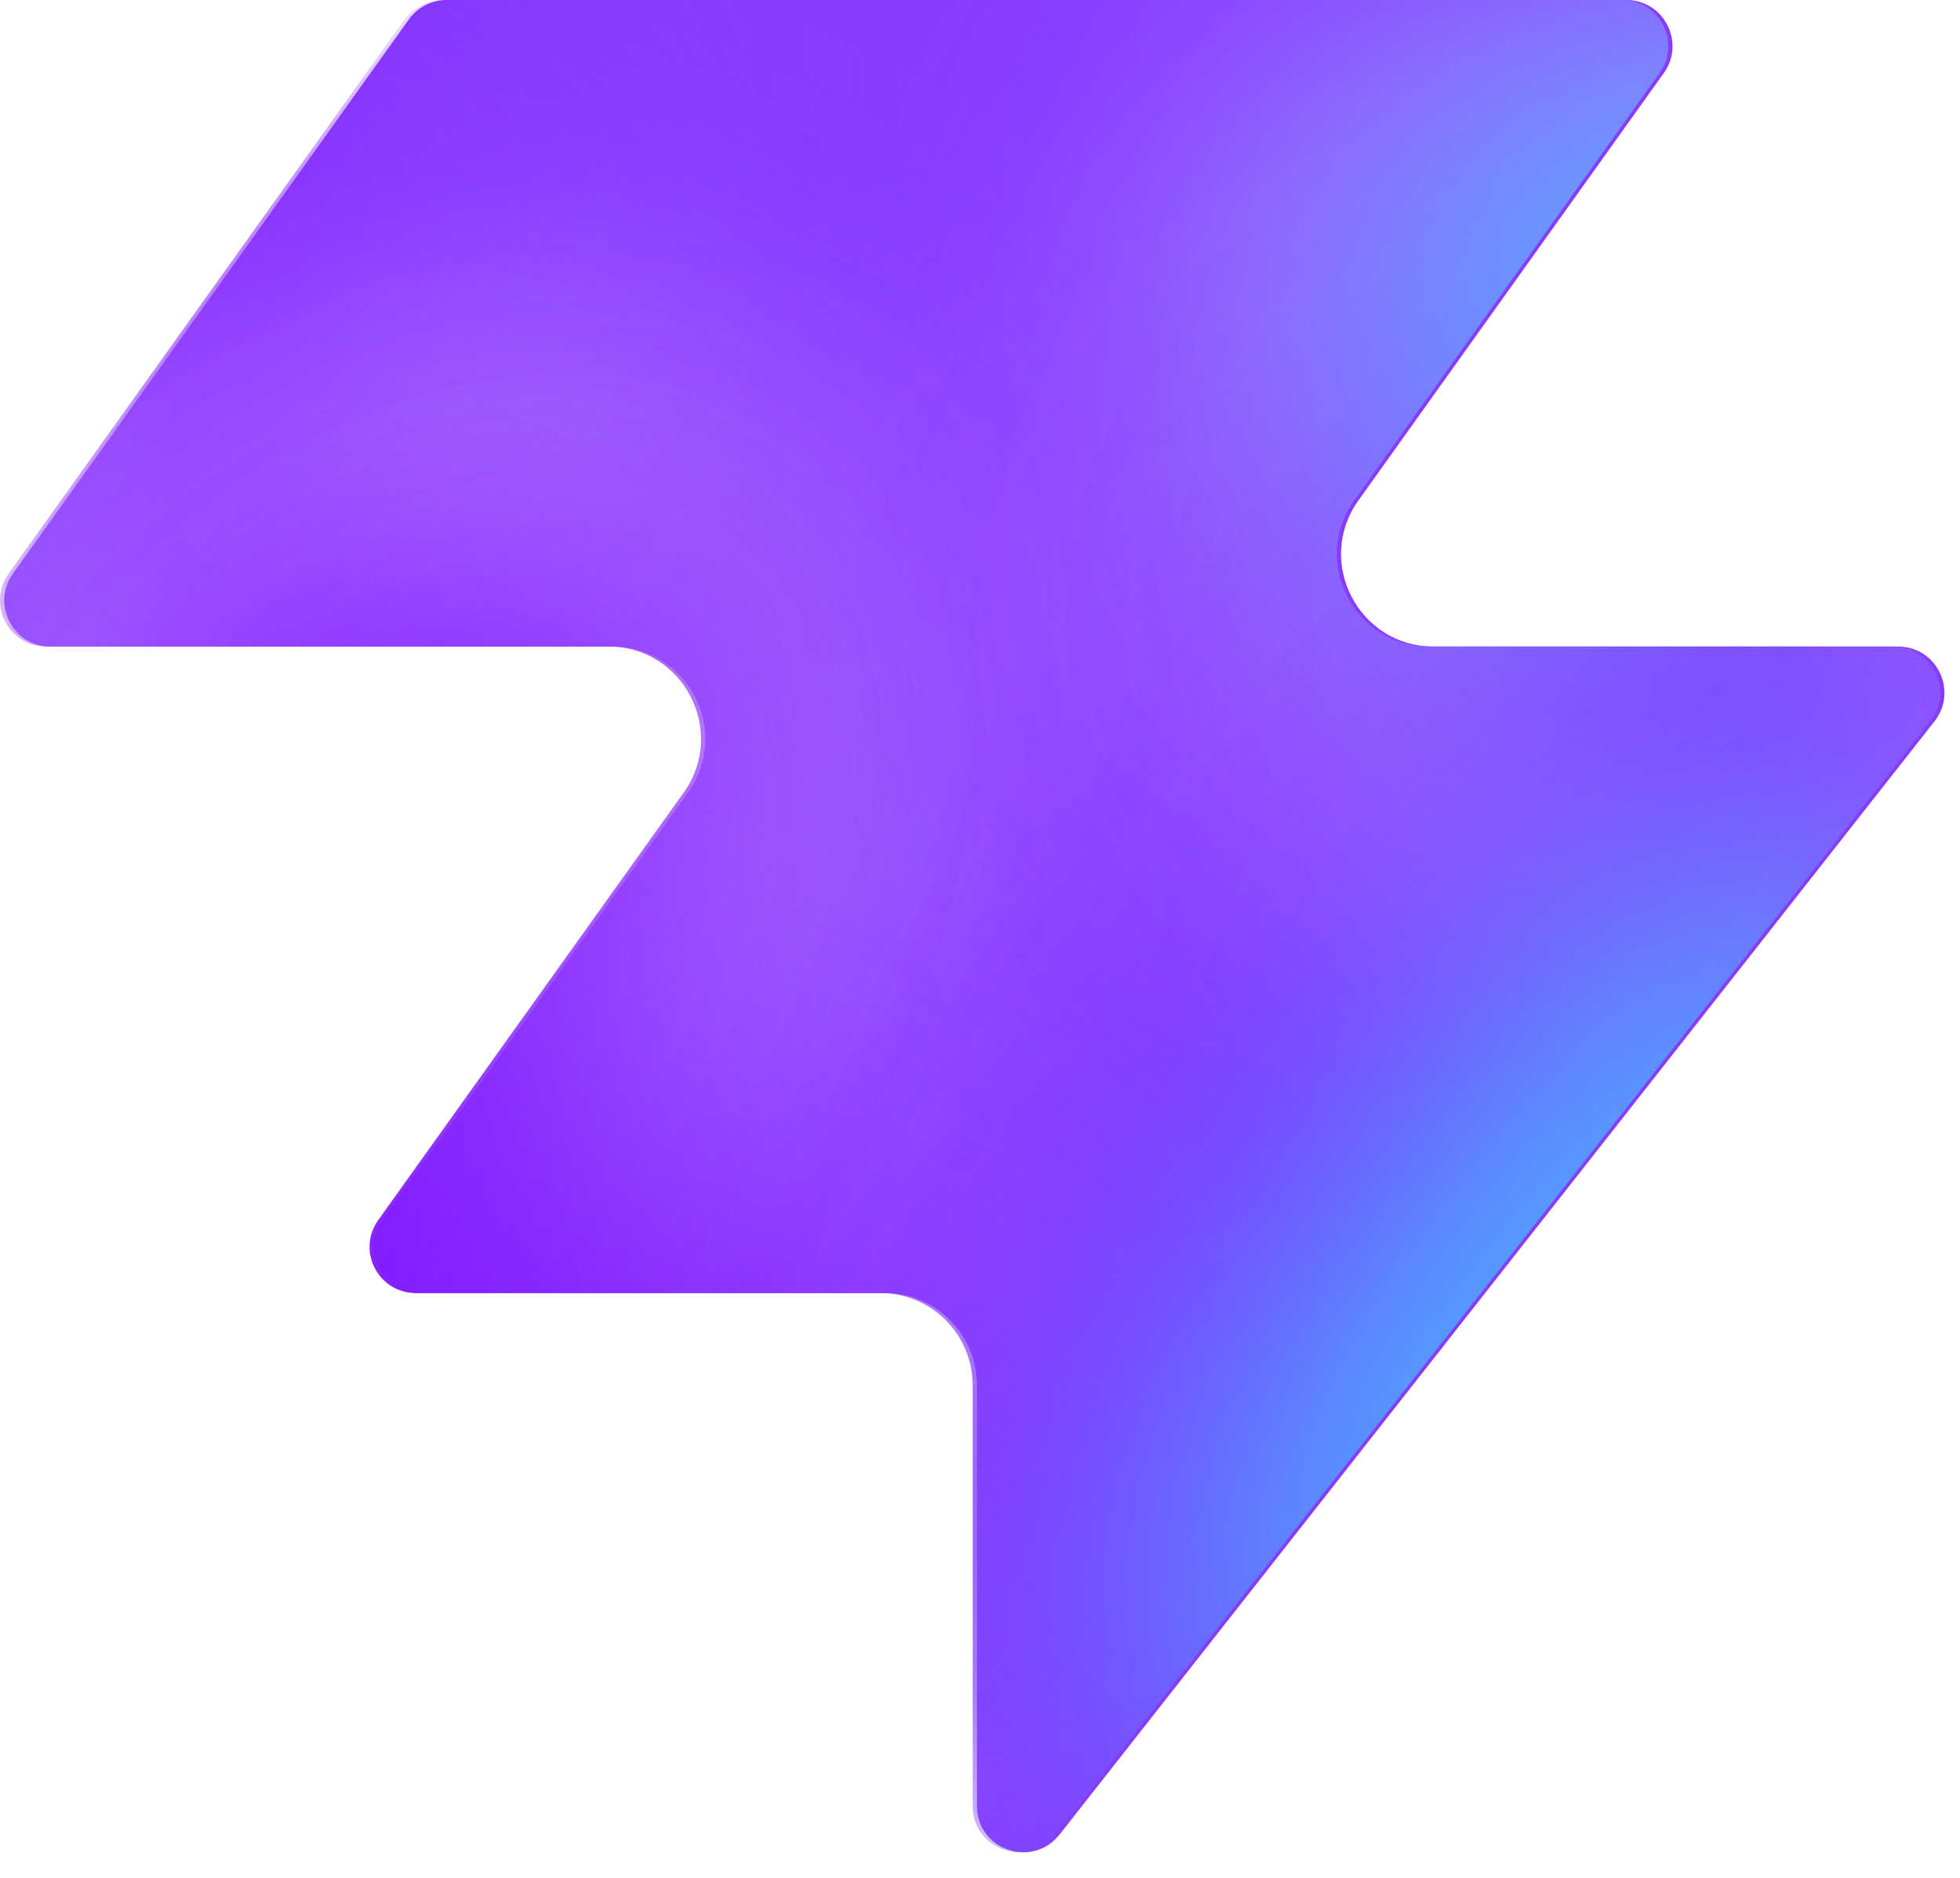
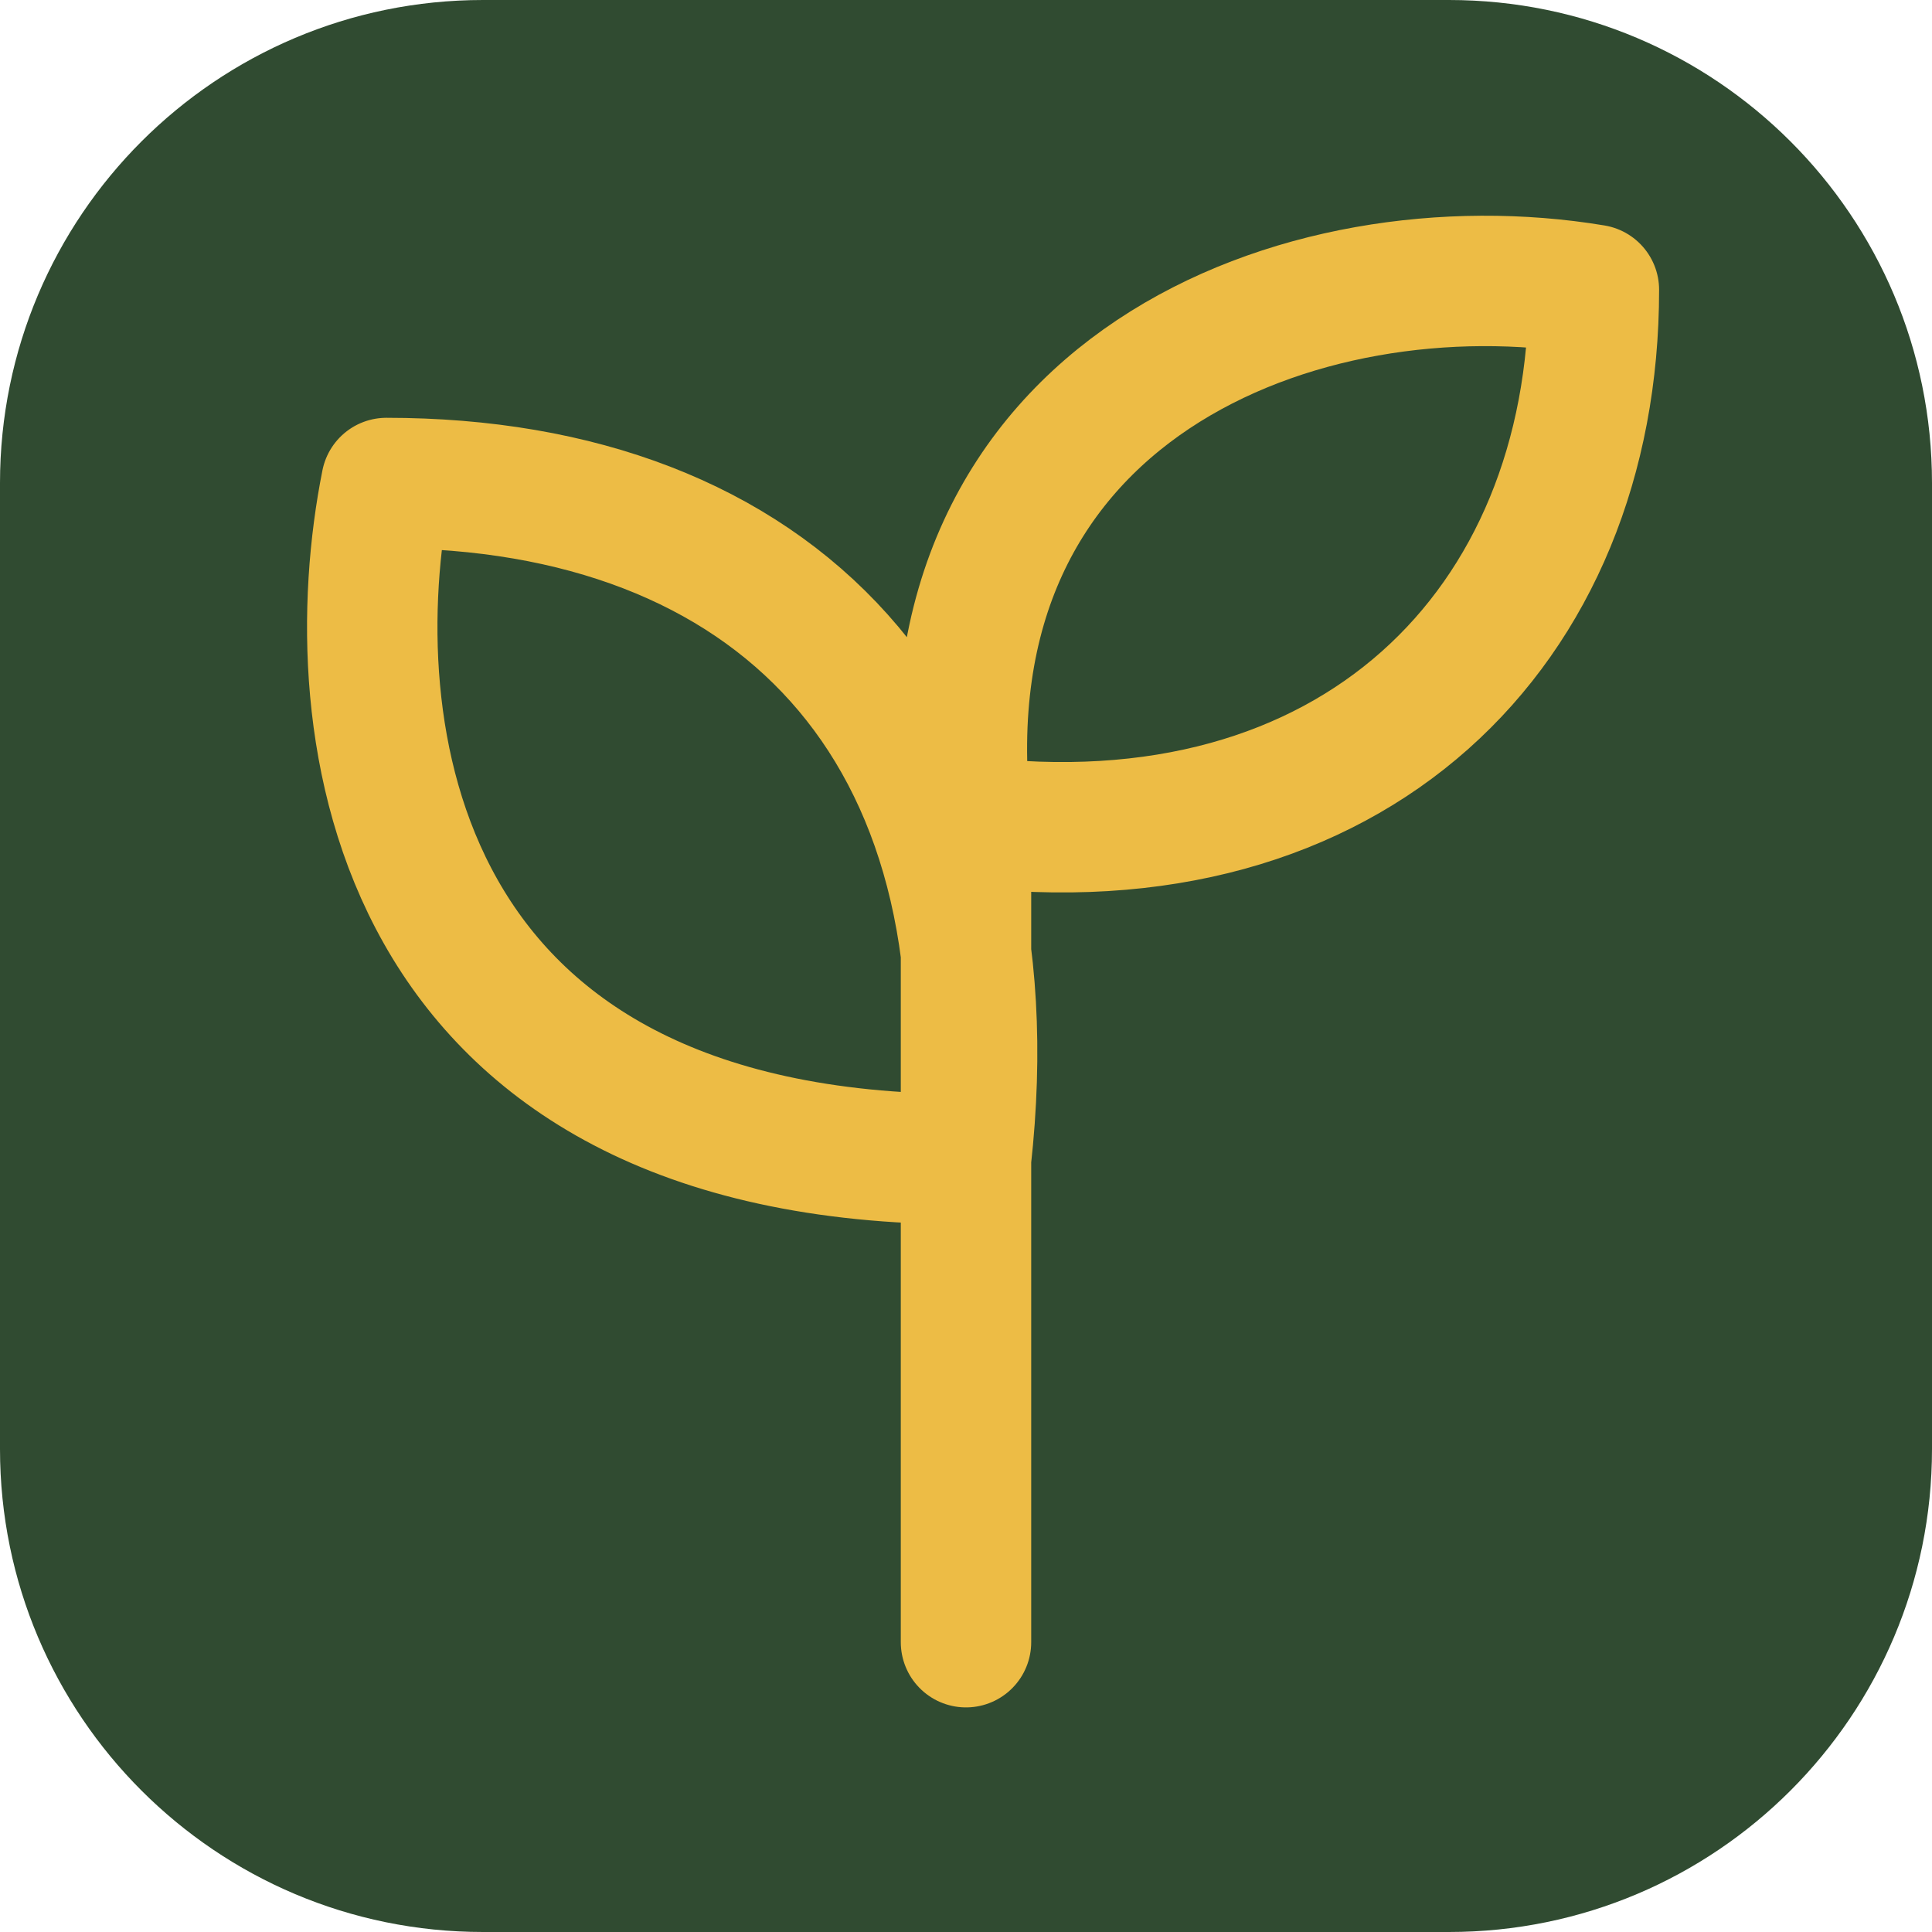
- <svg xmlns="http://www.w3.org/2000/svg" width="48" height="46" fill="none" viewBox="0 0 48 46">
-   <path fill="#863bff" d="M25.946 44.938c-.664.845-2.021.375-2.021-.698V33.937a2.26 2.26 0 0 0-2.262-2.262H10.287c-.92 0-1.456-1.04-.92-1.788l7.48-10.471c1.07-1.497 0-3.578-1.842-3.578H1.237c-.92 0-1.456-1.04-.92-1.788L10.013.474c.214-.297.556-.474.92-.474h28.894c.92 0 1.456 1.04.92 1.788l-7.48 10.471c-1.07 1.498 0 3.579 1.842 3.579h11.377c.943 0 1.473 1.088.89 1.83L25.947 44.94z" style="fill:#863bff;fill:color(display-p3 .525 .23 1);fill-opacity:1" />
-   <mask id="a" width="48" height="46" x="0" y="0" maskUnits="userSpaceOnUse" style="mask-type:alpha">
-     <path fill="#000" d="M25.842 44.938c-.664.844-2.021.375-2.021-.698V33.937a2.26 2.26 0 0 0-2.262-2.262H10.183c-.92 0-1.456-1.04-.92-1.788l7.48-10.471c1.07-1.498 0-3.579-1.842-3.579H1.133c-.92 0-1.456-1.04-.92-1.787L9.91.473c.214-.297.556-.474.92-.474h28.894c.92 0 1.456 1.04.92 1.788l-7.48 10.471c-1.07 1.498 0 3.578 1.842 3.578h11.377c.943 0 1.473 1.088.89 1.832L25.843 44.94z" style="fill:#000;fill-opacity:1" />
-   </mask>
-   <g mask="url(#a)">
-     <g filter="url(#b)">
-       <ellipse cx="5.508" cy="14.704" fill="#ede6ff" rx="5.508" ry="14.704" style="fill:#ede6ff;fill:color(display-p3 .927 .903 1);fill-opacity:1" transform="matrix(.00324 1 1 -.00324 -4.47 31.516)" />
-     </g>
-     <g filter="url(#c)">
-       <ellipse cx="10.399" cy="29.851" fill="#ede6ff" rx="10.399" ry="29.851" style="fill:#ede6ff;fill:color(display-p3 .927 .903 1);fill-opacity:1" transform="matrix(.00324 1 1 -.00324 -39.328 7.883)" />
-     </g>
-     <g filter="url(#d)">
-       <ellipse cx="5.508" cy="30.487" fill="#7e14ff" rx="5.508" ry="30.487" style="fill:#7e14ff;fill:color(display-p3 .492 .077 1);fill-opacity:1" transform="rotate(89.814 -25.913 -14.639)scale(1 -1)" />
-     </g>
-     <g filter="url(#e)">
-       <ellipse cx="5.508" cy="30.599" fill="#7e14ff" rx="5.508" ry="30.599" style="fill:#7e14ff;fill:color(display-p3 .492 .077 1);fill-opacity:1" transform="rotate(89.814 -32.644 -3.334)scale(1 -1)" />
-     </g>
-     <g filter="url(#f)">
-       <ellipse cx="5.508" cy="30.599" fill="#7e14ff" rx="5.508" ry="30.599" style="fill:#7e14ff;fill:color(display-p3 .492 .077 1);fill-opacity:1" transform="matrix(.00324 1 1 -.00324 -34.34 30.47)" />
-     </g>
-     <g filter="url(#g)">
-       <ellipse cx="14.072" cy="22.078" fill="#ede6ff" rx="14.072" ry="22.078" style="fill:#ede6ff;fill:color(display-p3 .927 .903 1);fill-opacity:1" transform="rotate(93.35 24.506 48.493)scale(-1 1)" />
-     </g>
-     <g filter="url(#h)">
-       <ellipse cx="3.47" cy="21.501" fill="#7e14ff" rx="3.47" ry="21.501" style="fill:#7e14ff;fill:color(display-p3 .492 .077 1);fill-opacity:1" transform="rotate(89.009 28.708 47.59)scale(-1 1)" />
-     </g>
-     <g filter="url(#i)">
-       <ellipse cx="3.47" cy="21.501" fill="#7e14ff" rx="3.47" ry="21.501" style="fill:#7e14ff;fill:color(display-p3 .492 .077 1);fill-opacity:1" transform="rotate(89.009 28.708 47.59)scale(-1 1)" />
-     </g>
-     <g filter="url(#j)">
-       <ellipse cx=".387" cy="8.972" fill="#7e14ff" rx="4.407" ry="29.108" style="fill:#7e14ff;fill:color(display-p3 .492 .077 1);fill-opacity:1" transform="rotate(39.51 .387 8.972)" />
-     </g>
-     <g filter="url(#k)">
-       <ellipse cx="47.523" cy="-6.092" fill="#7e14ff" rx="4.407" ry="29.108" style="fill:#7e14ff;fill:color(display-p3 .492 .077 1);fill-opacity:1" transform="rotate(37.892 47.523 -6.092)" />
-     </g>
-     <g filter="url(#l)">
-       <ellipse cx="41.412" cy="6.333" fill="#47bfff" rx="5.971" ry="9.665" style="fill:#47bfff;fill:color(display-p3 .28 .748 1);fill-opacity:1" transform="rotate(37.892 41.412 6.333)" />
-     </g>
-     <g filter="url(#m)">
-       <ellipse cx="-1.879" cy="38.332" fill="#7e14ff" rx="4.407" ry="29.108" style="fill:#7e14ff;fill:color(display-p3 .492 .077 1);fill-opacity:1" transform="rotate(37.892 -1.88 38.332)" />
-     </g>
-     <g filter="url(#n)">
-       <ellipse cx="-1.879" cy="38.332" fill="#7e14ff" rx="4.407" ry="29.108" style="fill:#7e14ff;fill:color(display-p3 .492 .077 1);fill-opacity:1" transform="rotate(37.892 -1.88 38.332)" />
-     </g>
-     <g filter="url(#o)">
-       <ellipse cx="35.651" cy="29.907" fill="#7e14ff" rx="4.407" ry="29.108" style="fill:#7e14ff;fill:color(display-p3 .492 .077 1);fill-opacity:1" transform="rotate(37.892 35.651 29.907)" />
-     </g>
-     <g filter="url(#p)">
-       <ellipse cx="38.418" cy="32.4" fill="#47bfff" rx="5.971" ry="15.297" style="fill:#47bfff;fill:color(display-p3 .28 .748 1);fill-opacity:1" transform="rotate(37.892 38.418 32.4)" />
-     </g>
-   </g>
-   <defs>
-     <filter id="b" width="60.045" height="41.654" x="-19.77" y="16.149" color-interpolation-filters="sRGB" filterUnits="userSpaceOnUse">
-       <feFlood flood-opacity="0" result="BackgroundImageFix" />
-       <feBlend in="SourceGraphic" in2="BackgroundImageFix" result="shape" />
-       <feGaussianBlur result="effect1_foregroundBlur_2002_17158" stdDeviation="7.659" />
-     </filter>
-     <filter id="c" width="90.34" height="51.437" x="-54.613" y="-7.533" color-interpolation-filters="sRGB" filterUnits="userSpaceOnUse">
-       <feFlood flood-opacity="0" result="BackgroundImageFix" />
-       <feBlend in="SourceGraphic" in2="BackgroundImageFix" result="shape" />
-       <feGaussianBlur result="effect1_foregroundBlur_2002_17158" stdDeviation="7.659" />
-     </filter>
-     <filter id="d" width="79.355" height="29.4" x="-49.64" y="2.03" color-interpolation-filters="sRGB" filterUnits="userSpaceOnUse">
-       <feFlood flood-opacity="0" result="BackgroundImageFix" />
-       <feBlend in="SourceGraphic" in2="BackgroundImageFix" result="shape" />
-       <feGaussianBlur result="effect1_foregroundBlur_2002_17158" stdDeviation="4.596" />
-     </filter>
-     <filter id="e" width="79.579" height="29.4" x="-45.045" y="20.029" color-interpolation-filters="sRGB" filterUnits="userSpaceOnUse">
-       <feFlood flood-opacity="0" result="BackgroundImageFix" />
-       <feBlend in="SourceGraphic" in2="BackgroundImageFix" result="shape" />
-       <feGaussianBlur result="effect1_foregroundBlur_2002_17158" stdDeviation="4.596" />
-     </filter>
-     <filter id="f" width="79.579" height="29.4" x="-43.513" y="21.178" color-interpolation-filters="sRGB" filterUnits="userSpaceOnUse">
-       <feFlood flood-opacity="0" result="BackgroundImageFix" />
-       <feBlend in="SourceGraphic" in2="BackgroundImageFix" result="shape" />
-       <feGaussianBlur result="effect1_foregroundBlur_2002_17158" stdDeviation="4.596" />
-     </filter>
-     <filter id="g" width="74.749" height="58.852" x="15.756" y="-17.901" color-interpolation-filters="sRGB" filterUnits="userSpaceOnUse">
-       <feFlood flood-opacity="0" result="BackgroundImageFix" />
-       <feBlend in="SourceGraphic" in2="BackgroundImageFix" result="shape" />
-       <feGaussianBlur result="effect1_foregroundBlur_2002_17158" stdDeviation="7.659" />
-     </filter>
-     <filter id="h" width="61.377" height="25.362" x="23.548" y="2.284" color-interpolation-filters="sRGB" filterUnits="userSpaceOnUse">
-       <feFlood flood-opacity="0" result="BackgroundImageFix" />
-       <feBlend in="SourceGraphic" in2="BackgroundImageFix" result="shape" />
-       <feGaussianBlur result="effect1_foregroundBlur_2002_17158" stdDeviation="4.596" />
-     </filter>
-     <filter id="i" width="61.377" height="25.362" x="23.548" y="2.284" color-interpolation-filters="sRGB" filterUnits="userSpaceOnUse">
-       <feFlood flood-opacity="0" result="BackgroundImageFix" />
-       <feBlend in="SourceGraphic" in2="BackgroundImageFix" result="shape" />
-       <feGaussianBlur result="effect1_foregroundBlur_2002_17158" stdDeviation="4.596" />
-     </filter>
-     <filter id="j" width="56.045" height="63.649" x="-27.636" y="-22.853" color-interpolation-filters="sRGB" filterUnits="userSpaceOnUse">
-       <feFlood flood-opacity="0" result="BackgroundImageFix" />
-       <feBlend in="SourceGraphic" in2="BackgroundImageFix" result="shape" />
-       <feGaussianBlur result="effect1_foregroundBlur_2002_17158" stdDeviation="4.596" />
-     </filter>
-     <filter id="k" width="54.814" height="64.646" x="20.116" y="-38.415" color-interpolation-filters="sRGB" filterUnits="userSpaceOnUse">
-       <feFlood flood-opacity="0" result="BackgroundImageFix" />
-       <feBlend in="SourceGraphic" in2="BackgroundImageFix" result="shape" />
-       <feGaussianBlur result="effect1_foregroundBlur_2002_17158" stdDeviation="4.596" />
-     </filter>
-     <filter id="l" width="33.541" height="35.313" x="24.641" y="-11.323" color-interpolation-filters="sRGB" filterUnits="userSpaceOnUse">
-       <feFlood flood-opacity="0" result="BackgroundImageFix" />
-       <feBlend in="SourceGraphic" in2="BackgroundImageFix" result="shape" />
-       <feGaussianBlur result="effect1_foregroundBlur_2002_17158" stdDeviation="4.596" />
-     </filter>
-     <filter id="m" width="54.814" height="64.646" x="-29.286" y="6.009" color-interpolation-filters="sRGB" filterUnits="userSpaceOnUse">
-       <feFlood flood-opacity="0" result="BackgroundImageFix" />
-       <feBlend in="SourceGraphic" in2="BackgroundImageFix" result="shape" />
-       <feGaussianBlur result="effect1_foregroundBlur_2002_17158" stdDeviation="4.596" />
-     </filter>
-     <filter id="n" width="54.814" height="64.646" x="-29.286" y="6.009" color-interpolation-filters="sRGB" filterUnits="userSpaceOnUse">
-       <feFlood flood-opacity="0" result="BackgroundImageFix" />
-       <feBlend in="SourceGraphic" in2="BackgroundImageFix" result="shape" />
-       <feGaussianBlur result="effect1_foregroundBlur_2002_17158" stdDeviation="4.596" />
-     </filter>
-     <filter id="o" width="54.814" height="64.646" x="8.244" y="-2.416" color-interpolation-filters="sRGB" filterUnits="userSpaceOnUse">
-       <feFlood flood-opacity="0" result="BackgroundImageFix" />
-       <feBlend in="SourceGraphic" in2="BackgroundImageFix" result="shape" />
-       <feGaussianBlur result="effect1_foregroundBlur_2002_17158" stdDeviation="4.596" />
-     </filter>
-     <filter id="p" width="39.409" height="43.623" x="18.713" y="10.588" color-interpolation-filters="sRGB" filterUnits="userSpaceOnUse">
-       <feFlood flood-opacity="0" result="BackgroundImageFix" />
-       <feBlend in="SourceGraphic" in2="BackgroundImageFix" result="shape" />
-       <feGaussianBlur result="effect1_foregroundBlur_2002_17158" stdDeviation="4.596" />
-     </filter>
-   </defs>
+ <svg xmlns="http://www.w3.org/2000/svg" viewBox="0 0 40 40">
+   <rect width="40" height="40" rx="10" fill="#304b31" />
+   <path d="M20 34V17M20 24C8 24 7 15 8 10c8 0 13 5 12 14Zm0-7C19 8 27 5 33 6c0 7-5 12-13 11Z" fill="none" stroke="#edbc45" stroke-width="2.7" stroke-linecap="round" stroke-linejoin="round" />
</svg>
